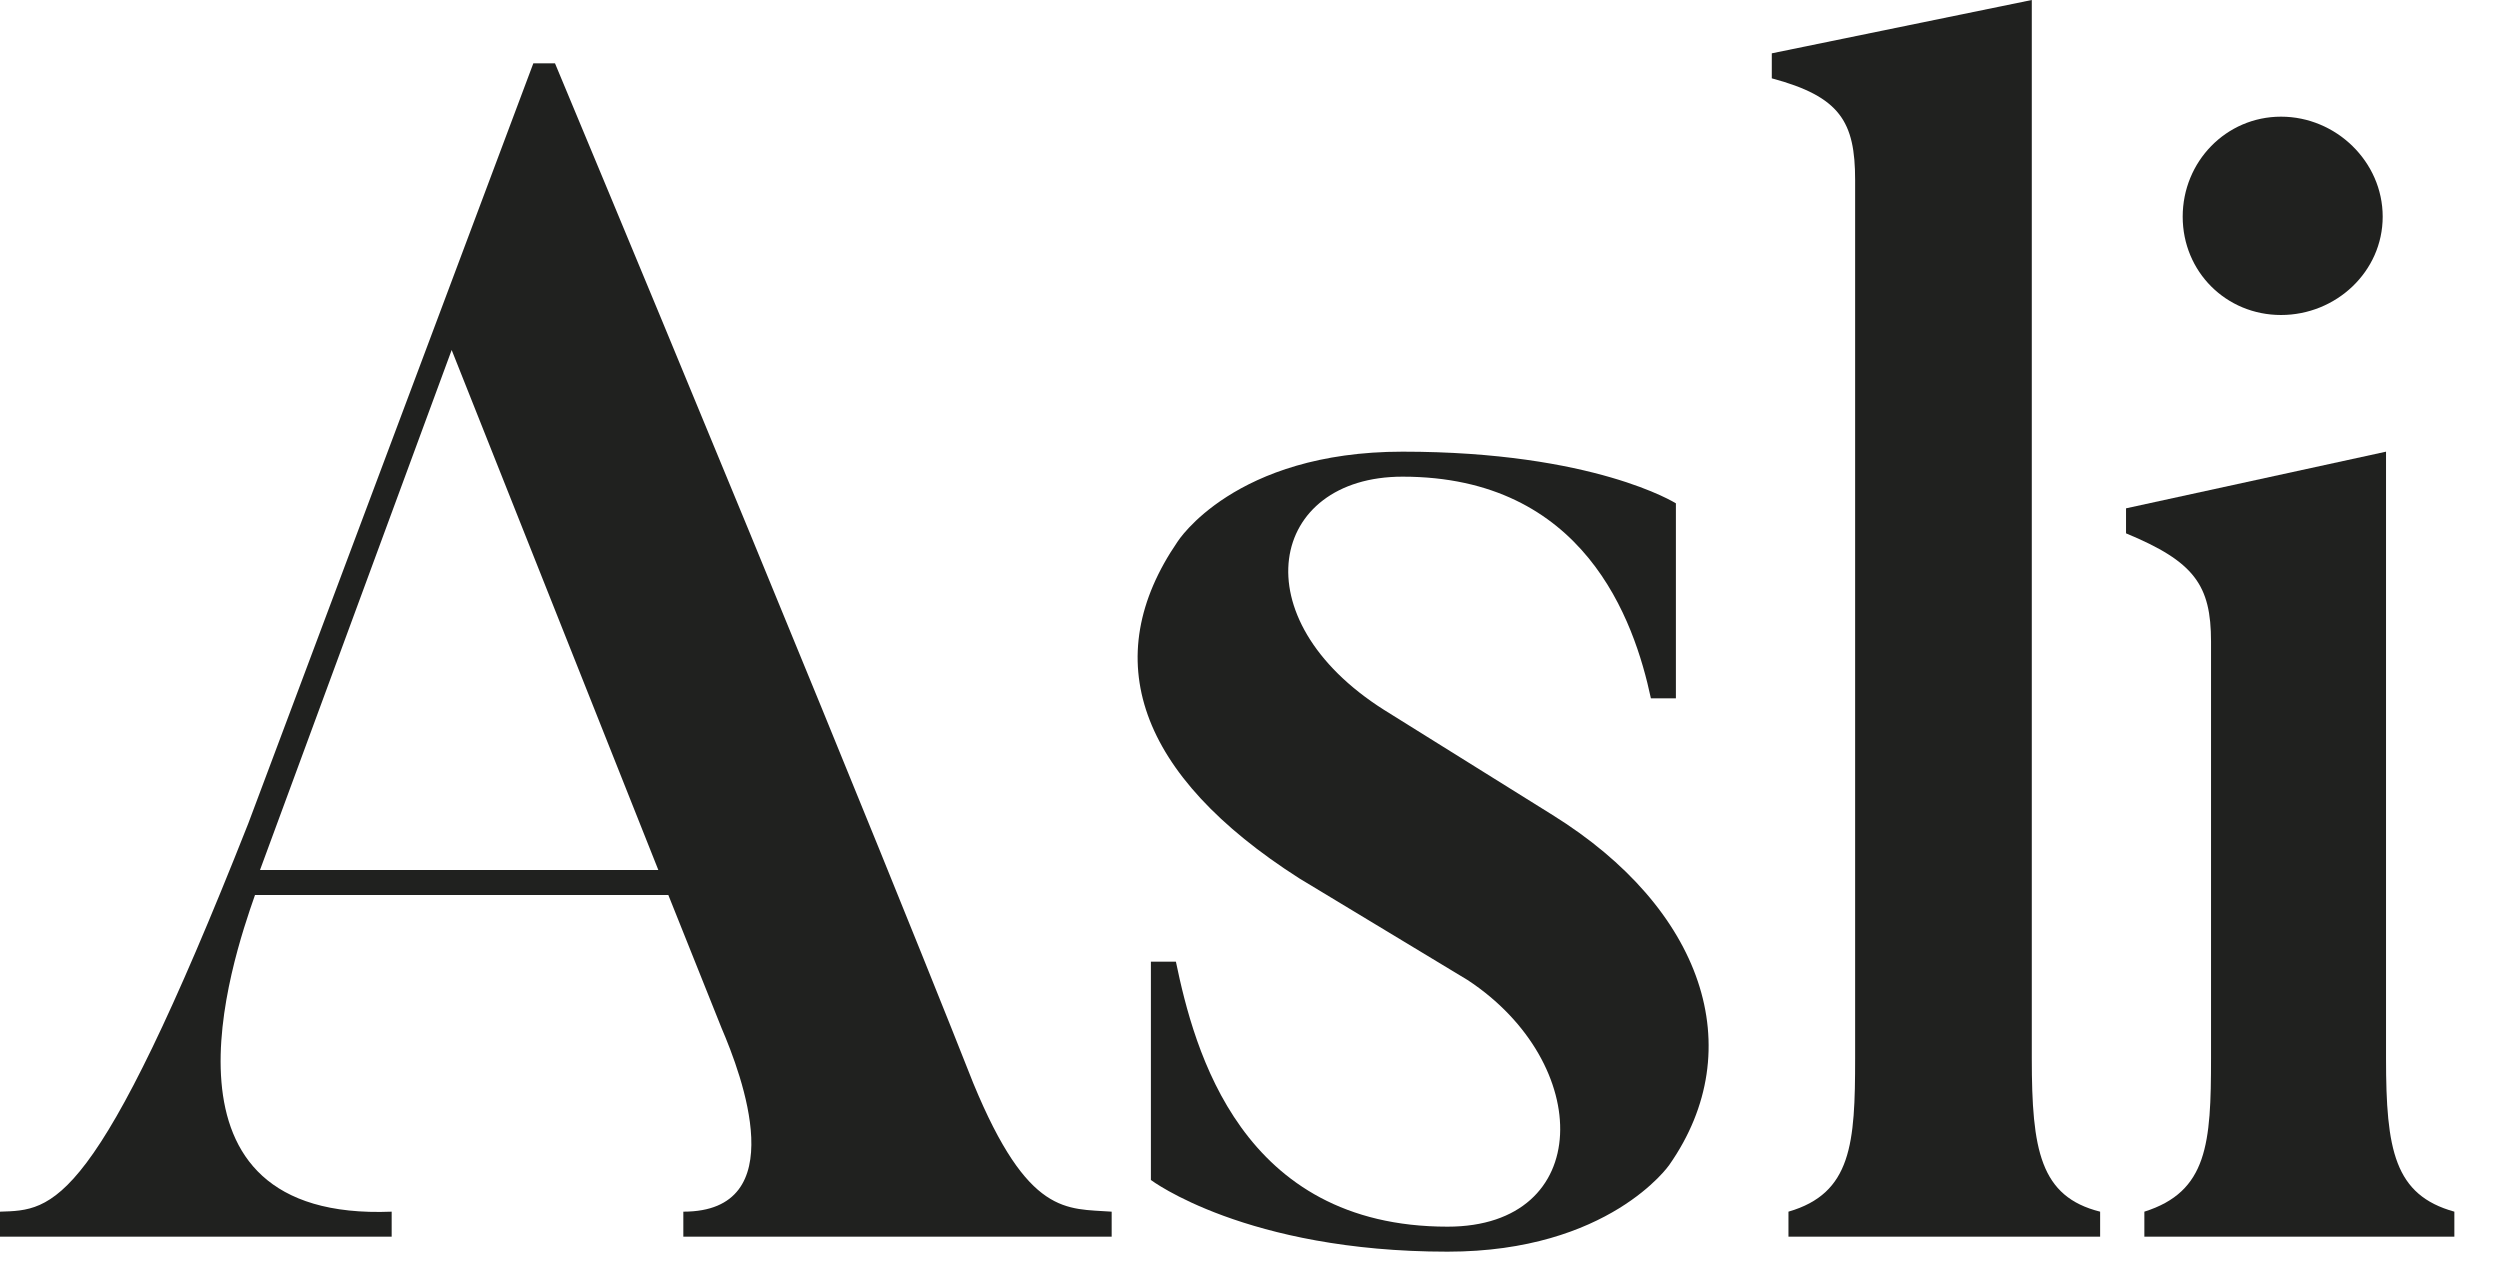
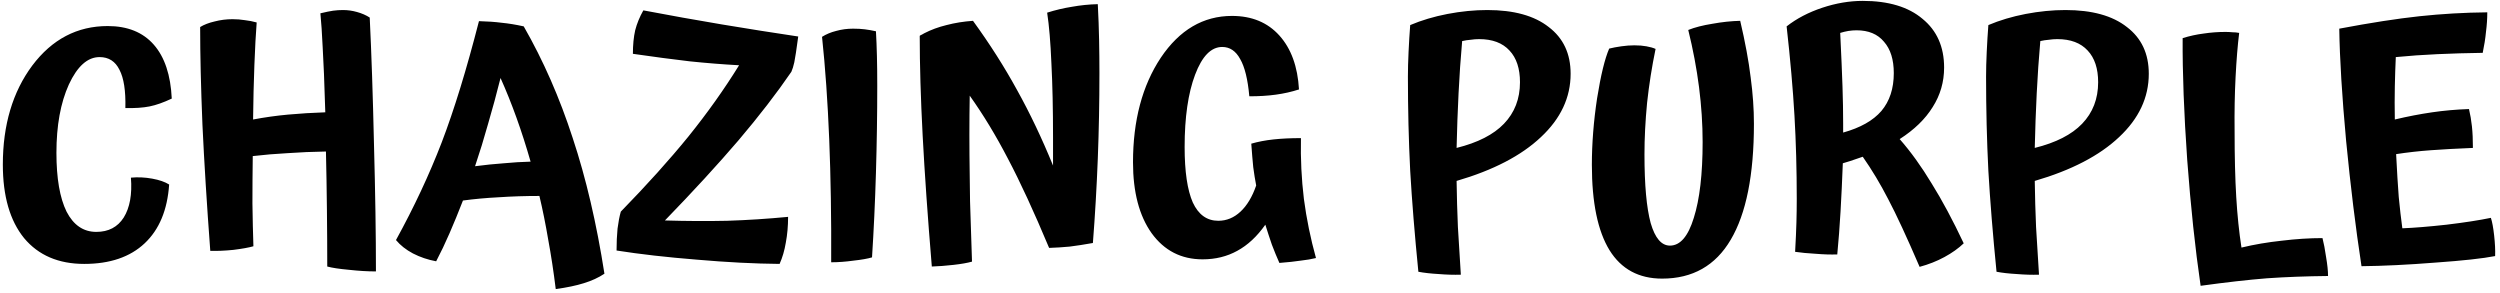
- <svg xmlns="http://www.w3.org/2000/svg" width="39px" height="20px" viewBox="0 0 39 20" version="1.1">
-   <g stroke="none" stroke-width="1" fill="none" fill-rule="evenodd">
-     <g fill="#20211F" fill-rule="nonzero">
-       <g transform="translate(0, 0)">
-         <path d="M4.056,13.572 L7.046,5.46 L10.27,13.572 L4.056,13.572 Z M17.342,18.902 C16.64,18.85 16.042,18.98 15.184,16.9 C15.184,16.9 13.442,12.454 8.658,0.988 L8.32,0.988 L3.874,12.844 C1.482,18.902 0.832,18.876 0,18.902 L0,19.292 L6.11,19.292 L6.11,18.902 C2.236,19.058 3.614,15.002 3.978,13.962 L10.426,13.962 L11.258,16.042 C11.57,16.77 12.376,18.902 10.66,18.902 L10.66,19.292 L17.342,19.292 L17.342,18.902 Z" />
-         <path d="M26.04,18.174 C27.314,16.354 26.56,14.17 24.22,12.714 L21.594,11.076 C19.332,9.646 19.8,7.436 21.88,7.436 C24.714,7.436 25.494,9.672 25.754,10.894 L26.144,10.894 L26.144,7.852 C26.144,7.852 24.87,7.046 21.88,7.046 C19.254,7.046 18.37,8.45 18.37,8.45 C17.122,10.27 17.746,12.09 20.268,13.702 L22.894,15.288 C24.87,16.588 24.87,19.136 22.582,19.136 C19.358,19.136 18.63,16.38 18.344,15.002 L17.954,15.002 L17.954,18.408 C17.954,18.408 19.436,19.526 22.582,19.526 C25.104,19.526 26.04,18.174 26.04,18.174 Z" />
-         <path d="M32.762,18.902 C31.826,18.668 31.696,17.94 31.696,16.51 L31.696,0 L27.64,0.832 L27.64,1.222 C28.706,1.508 28.94,1.898 28.94,2.808 L28.94,16.51 C28.94,17.836 28.888,18.616 27.9,18.902 L27.9,19.292 L32.762,19.292 L32.762,18.902 Z" />
-         <path d="M35.584,4.914 C36.442,4.914 37.17,4.238 37.17,3.38 C37.17,2.522 36.442,1.82 35.584,1.82 C34.726,1.82 34.05,2.522 34.05,3.38 C34.05,4.238 34.726,4.914 35.584,4.914 Z M38.288,18.902 C37.352,18.642 37.222,17.94 37.222,16.51 L37.222,7.046 L33.166,7.93 L33.166,8.32 C34.232,8.762 34.492,9.126 34.492,10.01 L34.492,16.51 C34.492,17.836 34.44,18.59 33.452,18.902 L33.452,19.292 L38.288,19.292 L38.288,18.902 Z" />
-       </g>
-     </g>
-   </g>
+ <svg xmlns="http://www.w3.org/2000/svg" width="505" height="59" viewBox="0 0 505 59" fill="none">
+   <path d="M26.446 35.886C27.854 35.754 29.284 35.82 30.736 36.084C32.188 36.348 33.332 36.744 34.168 37.272C33.816 42.42 32.166 46.38 29.218 49.152C26.27 51.924 22.2 53.31 17.008 53.31C11.816 53.31 7.768 51.572 4.864 48.096C2.004 44.576 0.574 39.626 0.574 33.246C0.574 25.238 2.554 18.572 6.514 13.248C10.518 7.924 15.6 5.262 21.76 5.262C25.764 5.262 28.866 6.516 31.066 9.024C33.266 11.532 34.476 15.162 34.696 19.914C33.024 20.706 31.528 21.234 30.208 21.498C28.888 21.762 27.26 21.872 25.324 21.828C25.412 18.352 25.016 15.778 24.136 14.106C23.3 12.39 21.958 11.532 20.11 11.532C17.69 11.532 15.622 13.38 13.906 17.076C12.234 20.772 11.398 25.37 11.398 30.87C11.398 36.018 12.08 39.978 13.444 42.75C14.852 45.478 16.854 46.842 19.45 46.842C21.914 46.842 23.762 45.874 24.994 43.938C26.226 41.958 26.71 39.274 26.446 35.886ZM74.685 3.546C75.037 10.806 75.323 19.32 75.543 29.088C75.807 38.856 75.939 47.436 75.939 54.828C74.267 54.828 72.441 54.718 70.461 54.498C68.525 54.322 67.073 54.102 66.105 53.838C66.105 50.318 66.083 46.512 66.039 42.42C65.995 38.328 65.929 34.39 65.841 30.606C63.157 30.65 60.583 30.76 58.119 30.936C55.655 31.068 53.301 31.266 51.057 31.53C51.013 34.698 50.991 37.888 50.991 41.1C51.035 44.268 51.101 47.15 51.189 49.746C50.265 50.01 48.923 50.252 47.163 50.472C45.447 50.648 43.885 50.714 42.477 50.67C41.773 41.21 41.245 32.718 40.893 25.194C40.585 17.626 40.431 11.048 40.431 5.46C41.223 4.976 42.191 4.602 43.335 4.338C44.523 4.03 45.733 3.876 46.965 3.876C47.845 3.876 48.681 3.942 49.473 4.074C50.265 4.162 51.057 4.316 51.849 4.536C51.673 6.78 51.519 9.64 51.387 13.116C51.255 16.548 51.167 20.222 51.123 24.138C53.455 23.698 55.809 23.368 58.185 23.148C60.605 22.928 63.113 22.774 65.709 22.686C65.533 16.746 65.357 12.368 65.181 9.552C65.049 6.736 64.895 4.448 64.719 2.688C65.819 2.424 66.677 2.248 67.293 2.16C67.953 2.072 68.613 2.028 69.273 2.028C70.241 2.028 71.187 2.16 72.111 2.424C73.079 2.688 73.937 3.062 74.685 3.546ZM122.095 55.29C120.907 56.082 119.521 56.72 117.937 57.204C116.397 57.688 114.505 58.084 112.261 58.392C111.821 54.828 111.315 51.506 110.743 48.426C110.215 45.302 109.621 42.354 108.961 39.582C106.101 39.582 103.373 39.67 100.777 39.846C98.225 39.978 95.805 40.198 93.517 40.506C92.594 42.882 91.692 45.082 90.811 47.106C89.931 49.13 89.029 51.022 88.106 52.782C86.433 52.474 84.871 51.946 83.419 51.198C82.011 50.45 80.868 49.548 79.987 48.492C83.639 41.848 86.719 35.27 89.228 28.758C91.736 22.202 94.243 14.04 96.751 4.272C98.468 4.316 100.007 4.426 101.371 4.602C102.735 4.734 104.209 4.976 105.793 5.328C109.753 12.236 113.053 19.76 115.693 27.9C118.377 35.996 120.511 45.126 122.095 55.29ZM101.107 15.756C100.315 18.924 99.48 22.004 98.6 24.996C97.763 27.988 96.883 30.848 95.96 33.576C97.984 33.312 99.919 33.114 101.767 32.982C103.615 32.806 105.419 32.696 107.179 32.652C106.299 29.572 105.353 26.624 104.341 23.808C103.329 20.992 102.251 18.308 101.107 15.756ZM159.195 43.806C159.195 45.654 159.041 47.392 158.733 49.02C158.469 50.604 158.051 52.034 157.479 53.31C152.419 53.266 146.853 52.98 140.781 52.452C134.709 51.968 129.297 51.352 124.545 50.604C124.545 49.02 124.611 47.546 124.743 46.182C124.919 44.818 125.139 43.674 125.403 42.75C130.683 37.338 135.237 32.278 139.065 27.57C142.893 22.818 146.303 18.022 149.295 13.182C146.039 13.006 142.717 12.742 139.329 12.39C135.941 11.994 132.113 11.488 127.845 10.872C127.845 9.068 127.999 7.484 128.307 6.12C128.659 4.756 129.209 3.414 129.957 2.094C135.281 3.106 140.561 4.052 145.797 4.932C151.077 5.812 156.225 6.626 161.241 7.374C160.889 10.014 160.625 11.752 160.449 12.588C160.273 13.38 160.075 14.018 159.855 14.502C156.907 18.814 153.343 23.434 149.163 28.362C144.983 33.246 140.033 38.636 134.313 44.532C138.713 44.664 142.915 44.686 146.919 44.598C150.967 44.466 155.059 44.202 159.195 43.806ZM177.205 17.34C177.205 23.104 177.117 28.956 176.941 34.896C176.765 40.836 176.501 46.534 176.149 51.99C175.269 52.254 174.015 52.474 172.387 52.65C170.803 52.87 169.307 52.98 167.899 52.98C167.943 44.048 167.811 35.776 167.503 28.164C167.195 20.552 166.711 13.644 166.051 7.44C166.887 6.912 167.833 6.516 168.889 6.252C169.989 5.944 171.133 5.79 172.321 5.79C173.201 5.79 173.993 5.834 174.697 5.922C175.401 6.01 176.149 6.142 176.941 6.318C177.029 7.858 177.095 9.53 177.139 11.334C177.183 13.094 177.205 15.096 177.205 17.34ZM195.883 35.49C195.883 37.074 195.905 38.79 195.949 40.638C195.993 42.486 196.125 46.556 196.345 52.848C195.421 53.112 194.167 53.332 192.583 53.508C191.043 53.684 189.591 53.794 188.227 53.838C187.391 43.762 186.775 34.962 186.379 27.438C185.983 19.87 185.785 13.138 185.785 7.242C185.873 7.154 186.027 7.066 186.247 6.978C186.467 6.846 186.621 6.758 186.709 6.714C188.073 6.01 189.569 5.46 191.197 5.064C192.869 4.624 194.651 4.338 196.543 4.206C199.931 8.87 202.901 13.534 205.453 18.198C208.049 22.862 210.469 27.944 212.713 33.444C212.713 32.52 212.713 31.596 212.713 30.672C212.713 29.704 212.713 28.758 212.713 27.834C212.713 22.026 212.603 17.01 212.383 12.786C212.207 8.562 211.921 5.152 211.525 2.556C213.197 2.028 214.869 1.632 216.541 1.368C218.257 1.06 219.995 0.884 221.755 0.84C221.887 3.392 221.975 5.812 222.019 8.1C222.063 10.388 222.085 12.61 222.085 14.766C222.085 20.618 221.975 26.382 221.755 32.058C221.535 37.734 221.205 43.41 220.765 49.086C219.049 49.394 217.487 49.636 216.079 49.812C214.671 49.944 213.285 50.032 211.921 50.076C208.841 42.728 206.069 36.722 203.605 32.058C201.185 27.394 198.611 23.148 195.883 19.32C195.839 21.872 195.817 24.512 195.817 27.24C195.817 29.968 195.839 32.718 195.883 35.49ZM262.791 27.9C262.703 32.08 262.901 36.172 263.385 40.176C263.913 44.18 264.727 48.162 265.827 52.122C264.947 52.342 263.913 52.518 262.725 52.65C261.581 52.826 260.151 52.98 258.435 53.112C257.907 51.924 257.401 50.692 256.917 49.416C256.477 48.14 256.037 46.798 255.597 45.39C253.925 47.766 252.033 49.526 249.921 50.67C247.853 51.814 245.521 52.386 242.925 52.386C238.613 52.386 235.181 50.626 232.629 47.106C230.121 43.586 228.867 38.812 228.867 32.784C228.867 24.336 230.737 17.296 234.477 11.664C238.261 6.032 243.057 3.216 248.865 3.216C252.869 3.216 256.059 4.536 258.435 7.176C260.811 9.816 262.131 13.446 262.395 18.066C260.899 18.55 259.337 18.902 257.709 19.122C256.125 19.342 254.343 19.452 252.363 19.452C252.055 16.02 251.439 13.512 250.515 11.928C249.635 10.3 248.425 9.486 246.885 9.486C244.641 9.486 242.815 11.356 241.407 15.096C239.999 18.836 239.295 23.698 239.295 29.682C239.295 34.654 239.845 38.394 240.945 40.902C242.089 43.366 243.805 44.598 246.093 44.598C247.765 44.598 249.261 43.982 250.581 42.75C251.901 41.518 252.957 39.758 253.749 37.47C253.529 36.326 253.331 35.094 253.155 33.774C253.023 32.454 252.891 30.87 252.759 29.022C254.123 28.626 255.619 28.34 257.247 28.164C258.875 27.988 260.723 27.9 262.791 27.9ZM294.232 36.546C294.276 39.714 294.364 42.816 294.496 45.852C294.672 48.844 294.87 52.056 295.09 55.488C293.682 55.532 292.186 55.488 290.602 55.356C289.018 55.268 287.654 55.114 286.51 54.894C285.762 47.37 285.212 40.572 284.86 34.5C284.552 28.384 284.398 22.048 284.398 15.492C284.398 13.996 284.442 12.324 284.53 10.476C284.618 8.584 284.728 6.78 284.86 5.064C287.148 4.096 289.656 3.348 292.384 2.82C295.156 2.292 297.84 2.028 300.436 2.028C305.804 2.028 309.94 3.172 312.844 5.46C315.792 7.704 317.266 10.85 317.266 14.898C317.266 19.694 315.264 23.962 311.26 27.702C307.3 31.442 301.624 34.39 294.232 36.546ZM307.036 16.614C307.036 13.842 306.332 11.708 304.924 10.212C303.516 8.672 301.47 7.902 298.786 7.902C298.214 7.902 297.642 7.946 297.07 8.034C296.498 8.078 295.926 8.166 295.354 8.298C295.046 11.774 294.804 15.294 294.628 18.858C294.452 22.378 294.32 26.052 294.232 29.88C298.5 28.824 301.69 27.196 303.802 24.996C305.958 22.752 307.036 19.958 307.036 16.614ZM351.521 4.206C352.533 8.518 353.237 12.324 353.633 15.624C354.073 18.88 354.293 22.004 354.293 24.996C354.293 35.336 352.731 43.146 349.607 48.426C346.527 53.662 341.907 56.28 335.747 56.28C331.039 56.28 327.497 54.366 325.121 50.538C322.745 46.666 321.557 40.924 321.557 33.312C321.557 29 321.909 24.512 322.613 19.848C323.361 15.184 324.175 11.84 325.055 9.816C325.759 9.64 326.573 9.486 327.497 9.354C328.421 9.222 329.301 9.156 330.137 9.156C331.061 9.156 331.875 9.222 332.579 9.354C333.327 9.486 333.943 9.662 334.427 9.882C333.679 13.49 333.107 17.12 332.711 20.772C332.359 24.424 332.183 27.9 332.183 31.2C332.183 37.36 332.601 41.98 333.437 45.06C334.317 48.096 335.615 49.614 337.331 49.614C339.399 49.614 341.005 47.744 342.149 44.004C343.337 40.264 343.931 35.16 343.931 28.692C343.931 25.084 343.689 21.388 343.205 17.604C342.721 13.82 341.995 9.97 341.027 6.054C342.347 5.526 343.975 5.108 345.911 4.8C347.847 4.448 349.717 4.25 351.521 4.206ZM396.67 49.152C395.614 50.164 394.316 51.088 392.776 51.924C391.236 52.76 389.564 53.42 387.76 53.904C385.164 47.876 383.052 43.322 381.424 40.242C379.84 37.162 378.124 34.302 376.276 31.662C375.176 32.058 374.34 32.344 373.768 32.52C373.24 32.696 372.734 32.85 372.25 32.982C372.118 36.458 371.964 39.714 371.788 42.75C371.612 45.786 371.392 48.668 371.128 51.396C369.808 51.44 368.356 51.396 366.772 51.264C365.188 51.176 363.802 51.044 362.614 50.868C362.746 48.492 362.834 46.512 362.878 44.928C362.922 43.344 362.944 41.76 362.944 40.176C362.944 34.28 362.79 28.67 362.482 23.346C362.174 18.022 361.646 12.016 360.898 5.328C362.922 3.744 365.32 2.49 368.092 1.566C370.864 0.642 373.592 0.18 376.276 0.18C381.468 0.18 385.494 1.39 388.354 3.81C391.258 6.186 392.71 9.464 392.71 13.644C392.71 16.548 391.94 19.21 390.4 21.63C388.904 24.05 386.682 26.206 383.734 28.098C385.978 30.65 388.134 33.642 390.202 37.074C392.314 40.462 394.47 44.488 396.67 49.152ZM371.722 6.648C371.942 11.18 372.096 14.788 372.184 17.472C372.272 20.112 372.316 22.62 372.316 24.996C372.316 25.304 372.316 25.612 372.316 25.92C372.316 26.184 372.316 26.47 372.316 26.778C375.792 25.81 378.366 24.358 380.038 22.422C381.71 20.442 382.546 17.89 382.546 14.766C382.546 12.038 381.886 9.926 380.566 8.43C379.29 6.89 377.442 6.12 375.022 6.12C374.494 6.12 373.944 6.164 373.372 6.252C372.844 6.34 372.294 6.472 371.722 6.648ZM411.021 36.546C411.065 39.714 411.153 42.816 411.285 45.852C411.461 48.844 411.659 52.056 411.879 55.488C410.471 55.532 408.975 55.488 407.391 55.356C405.807 55.268 404.443 55.114 403.299 54.894C402.551 47.37 402.001 40.572 401.649 34.5C401.341 28.384 401.187 22.048 401.187 15.492C401.187 13.996 401.231 12.324 401.319 10.476C401.407 8.584 401.517 6.78 401.649 5.064C403.937 4.096 406.445 3.348 409.173 2.82C411.945 2.292 414.629 2.028 417.225 2.028C422.593 2.028 426.729 3.172 429.633 5.46C432.581 7.704 434.055 10.85 434.055 14.898C434.055 19.694 432.053 23.962 428.049 27.702C424.089 31.442 418.413 34.39 411.021 36.546ZM423.825 16.614C423.825 13.842 423.121 11.708 421.713 10.212C420.305 8.672 418.259 7.902 415.575 7.902C415.003 7.902 414.431 7.946 413.859 8.034C413.287 8.078 412.715 8.166 412.143 8.298C411.835 11.774 411.593 15.294 411.417 18.858C411.241 22.378 411.109 26.052 411.021 29.88C415.289 28.824 418.479 27.196 420.591 24.996C422.747 22.752 423.825 19.958 423.825 16.614ZM469.143 48.096C469.407 49.108 469.649 50.384 469.869 51.924C470.133 53.464 470.265 54.74 470.265 55.752C465.865 55.796 461.751 55.95 457.923 56.214C454.095 56.522 449.629 57.028 444.525 57.732C443.425 50.208 442.523 41.738 441.819 32.322C441.159 22.906 440.851 14.7 440.895 7.704C442.303 7.264 443.711 6.956 445.119 6.78C446.571 6.56 448.045 6.45 449.541 6.45C450.025 6.45 450.487 6.472 450.927 6.516C451.411 6.516 451.873 6.56 452.313 6.648C452.005 9.156 451.763 12.126 451.587 15.558C451.411 18.99 451.345 22.62 451.389 26.448C451.389 31.64 451.499 36.084 451.719 39.78C451.939 43.476 452.291 46.886 452.775 50.01C455.327 49.394 458.033 48.932 460.893 48.624C463.797 48.272 466.547 48.096 469.143 48.096ZM504.016 51.726C501.552 52.21 497.526 52.65 491.938 53.046C486.35 53.486 481.378 53.728 477.022 53.772C475.834 45.984 474.8 37.558 473.92 28.494C473.084 19.43 472.622 11.862 472.534 5.79C478.826 4.602 484.216 3.766 488.704 3.282C493.236 2.798 497.812 2.534 502.432 2.49C502.432 3.766 502.344 5.086 502.168 6.45C502.036 7.814 501.816 9.222 501.508 10.674C498.34 10.718 495.304 10.806 492.4 10.938C489.496 11.07 486.68 11.268 483.952 11.532C483.864 13.38 483.798 15.36 483.754 17.472C483.71 19.584 483.71 21.806 483.754 24.138C486.35 23.522 488.858 23.038 491.278 22.686C493.698 22.334 496.184 22.114 498.736 22.026C499 23.126 499.198 24.292 499.33 25.524C499.462 26.756 499.528 28.208 499.528 29.88C496.316 30.012 493.5 30.166 491.08 30.342C488.66 30.518 486.306 30.782 484.018 31.134C484.194 34.61 484.37 37.492 484.546 39.78C484.766 42.068 485.008 44.18 485.272 46.116C487.604 46.028 490.574 45.786 494.182 45.39C497.834 44.95 500.826 44.488 503.158 44.004C503.422 44.796 503.642 45.984 503.818 47.568C503.994 49.152 504.06 50.538 504.016 51.726Z" fill="black" />
</svg>
